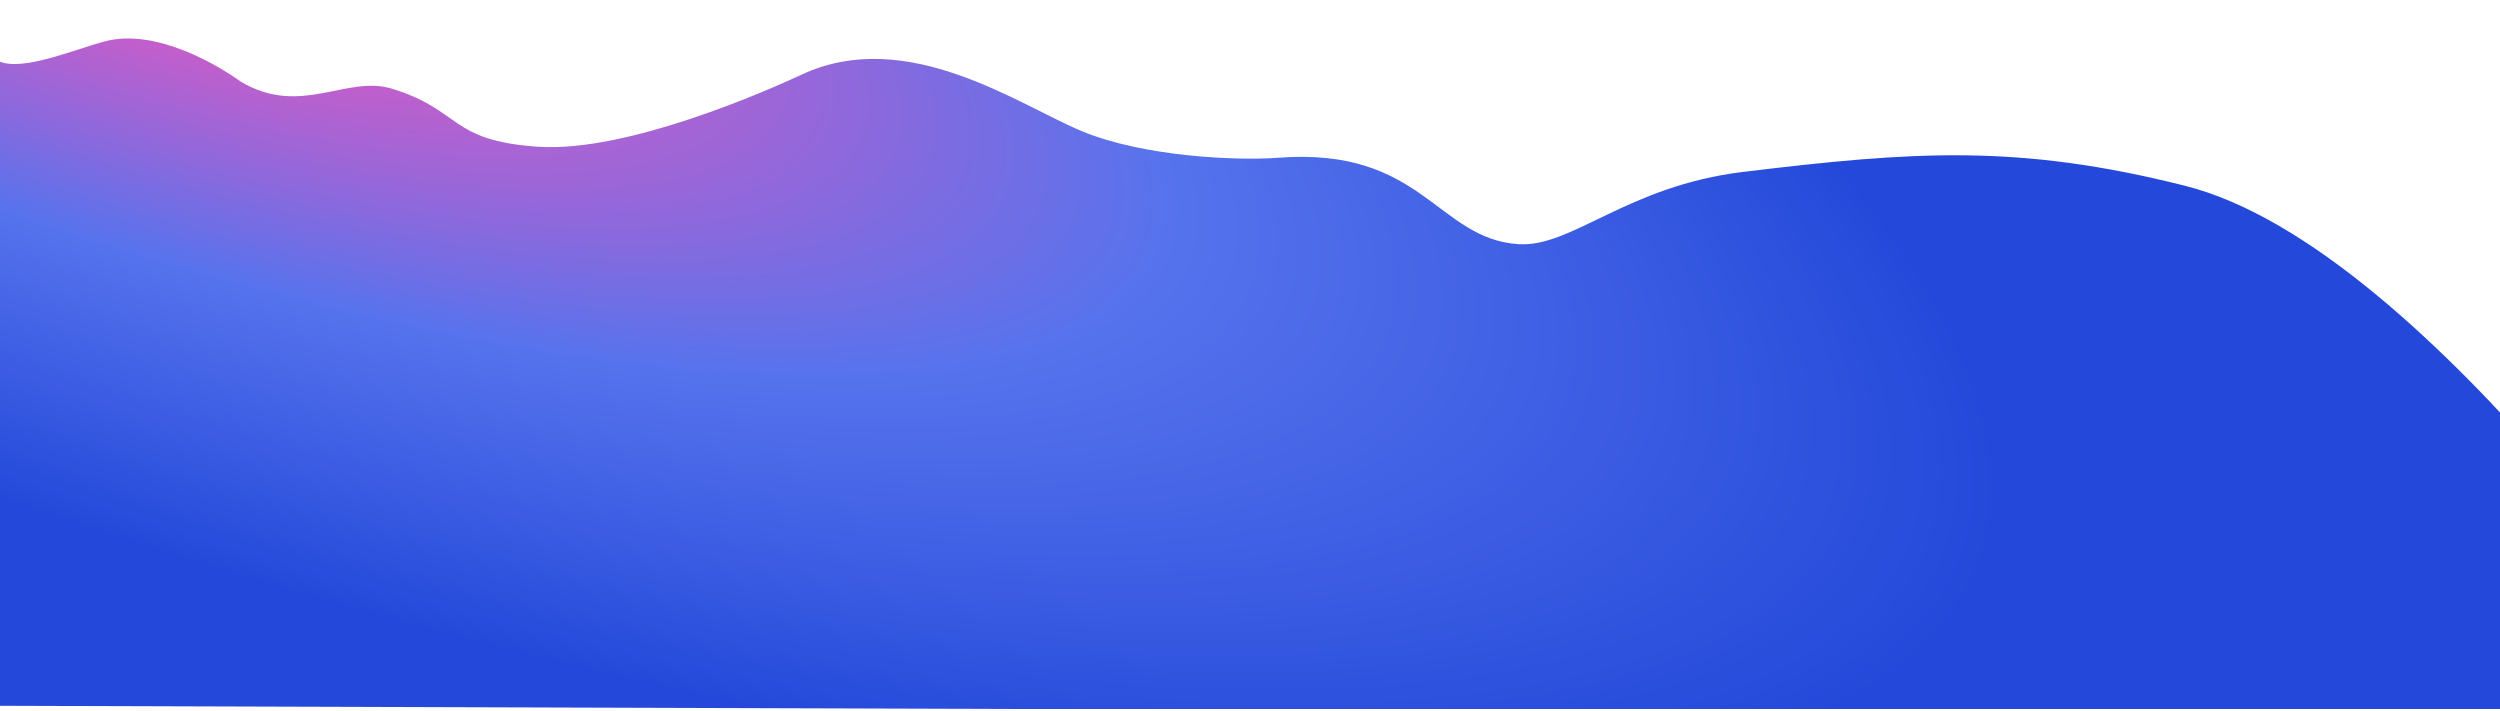
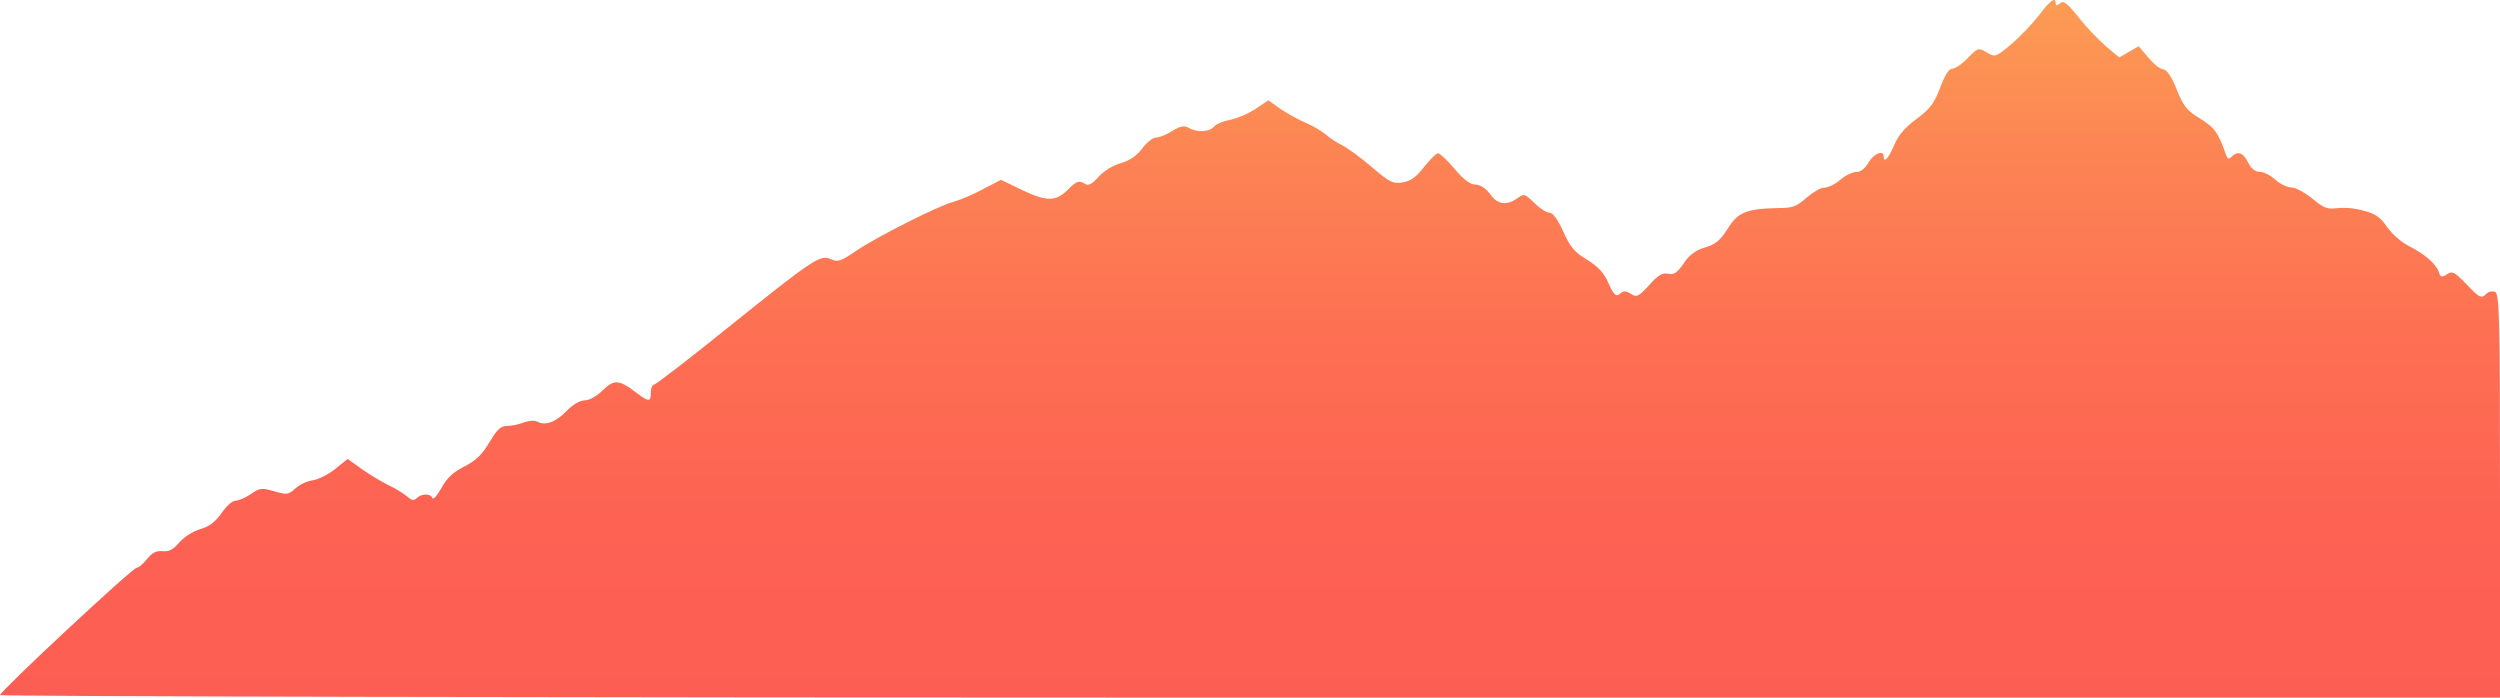
- <svg xmlns="http://www.w3.org/2000/svg" width="1440" height="409" viewBox="0 0 1440 409" fill="none">
-   <path d="M736.228 90.858C819.502 84.522 827.636 137.668 874.716 140.641C905.503 142.586 936.949 107.132 1004.15 99.004C1101.83 87.191 1162.13 82.732 1258.5 106.989C1400.76 142.795 1575.3 408.395 1575.3 408.395H586.084L-207.845 405.87V82.523C-193.486 80.193 -136.932 72.562 -123.342 60.679C-106.355 45.825 -97.254 60.679 -90.58 60.679C-83.906 60.679 -54.594 17.797 -43.674 3.817C-32.753 -10.163 -15.765 23.913 -3.631 33.525C8.503 43.136 39.214 29.626 60.073 23.913C89.95 15.731 126.694 38.373 138.828 47.111C173.224 67.486 199.651 43.083 225.723 51.068C266.002 63.404 258.332 81.027 309.902 84.522C361.471 88.017 443.159 51.623 461.967 42.885C522.612 14.711 587.289 60.679 623.084 75.533C658.88 90.387 712.747 92.645 736.228 90.858Z" fill="url(#paint0_radial)" />
+ <svg xmlns="http://www.w3.org/2000/svg" viewBox="0 0 990.1 276.28">
  <defs>
-     <radialGradient id="paint0_radial" cx="0" cy="0" r="1" gradientUnits="userSpaceOnUse" gradientTransform="translate(-3.28047 -109.933) rotate(20.7413) scale(1232.34 375.403)">
-       <stop stop-color="#E754A6" />
-       <stop offset="0.195" stop-color="#DF59C3" />
-       <stop offset="0.582" stop-color="#5673ED" />
-       <stop offset="1" stop-color="#2449DA" />
-     </radialGradient>
+     <style>.cls-1{fill-rule:evenodd;fill:url(#linear-gradient);}</style>
+     <linearGradient id="linear-gradient" x1="495.05" y1="276.28" x2="495.05" gradientUnits="userSpaceOnUse">
+       <stop offset="0" stop-color="#fd5e53" />
+       <stop offset="0.25" stop-color="#fd6253" />
+       <stop offset="0.51" stop-color="#fd6f53" />
+       <stop offset="0.77" stop-color="#fc8354" />
+       <stop offset="1" stop-color="#fc9c54" />
+     </linearGradient>
  </defs>
+   <g id="Layer_2" data-name="Layer 2">
+     <g id="Layer_1-2" data-name="Layer 1">
+       <path class="cls-1" d="M807.44,6.14a93.58,93.58,0,0,1-10.9,11.4c-6.2,5.08-6.32,5.21-9.67,3.23s-3.59-1.86-7.55,2.23c-2.23,2.35-5,4.21-6.2,4.21s-2.85,2.35-4.71,7.43c-2.35,6.2-3.84,8.31-9.29,12.4-4.71,3.47-7.31,6.44-8.92,10.41C748,62.65,746,64.88,746,61.91c0-2.73-4-1-6,2.47-1.36,2.36-3.09,3.72-4.83,3.72-1.49,0-4.34,1.37-6.32,3.1s-4.83,3.1-6.32,3.1-4.58,1.86-7.06,4c-3.84,3.47-5.58,4.09-10.91,4.09-12.88.25-16.23,1.61-20.32,8.18-3,4.71-4.83,6.2-9,7.44a14.28,14.28,0,0,0-8.43,6.32c-2.6,3.71-3.84,4.58-6.07,4.09s-4,.37-7.56,4.46c-4.22,4.58-5,5-7.31,3.47-2-1.24-2.85-1.24-4.34,0s-2.35.62-4.46-4.09c-1.74-4.09-4-6.57-8.55-9.42-5-3-6.69-5.08-9.42-11.15-2.11-4.71-4.09-7.44-5.45-7.44-1.12,0-3.84-1.73-5.95-3.84-3.84-3.72-4.09-3.84-6.82-1.86-4.33,3-7.8,2.48-10.78-1.73-1.73-2.36-4-3.72-5.82-3.72s-4.59-1.86-8.18-6.2c-2.85-3.34-5.82-6.19-6.57-6.19s-3.22,2.48-5.57,5.45c-3.1,4-5.33,5.58-8.43,6.07-3.84.62-5.2,0-12.14-6-4.34-3.71-9.79-7.68-12-8.79a35.62,35.62,0,0,1-6.57-4.34,35.58,35.58,0,0,0-7.44-4.34,72.81,72.81,0,0,1-10-5.45l-5.08-3.59L497,43.32a35.23,35.23,0,0,1-10,4.21c-2.47.37-5.32,1.61-6.19,2.6-1.74,2.11-6.57,2.48-10,.5-1.86-1-3.34-.74-6.57,1.24-2.23,1.49-5.2,2.6-6.44,2.6s-3.72,2-5.45,4.34a15.64,15.64,0,0,1-8.55,5.82,20.78,20.78,0,0,0-8.8,5.45c-2.35,2.73-4,3.6-5.08,2.85-2.6-1.61-3.47-1.36-7.06,2.24-4.71,4.7-8.31,4.7-18,.12l-8.43-4.09-7.68,4A68.61,68.61,0,0,1,377.45,80c-5.33,1.24-30.11,13.75-38.16,19.21-6.2,4.21-7.44,4.7-10.17,3.47-4.21-2-6.81-.25-40.76,27-15.49,12.51-28.75,22.68-29.37,22.68s-1.24,1.36-1.24,3.09c0,4-.75,3.85-6.69-.62s-8.06-4.58-12.64,0c-2.11,2.11-5,3.72-6.82,3.72s-4.71,1.61-7.19,4.21c-4.33,4.47-8.55,5.95-11.64,4.22-1.12-.62-3.35-.37-5.46.37a21.54,21.54,0,0,1-6.56,1.36c-2.48,0-3.85,1.37-6.82,6.32s-5.2,7.19-9.91,9.67c-4.46,2.23-7.07,4.58-9.17,8.55-1.74,3-3.22,4.83-3.6,4-.62-1.85-4.33-1.85-6.19,0-1.12,1.12-2,1-3.6-.49a42.13,42.13,0,0,0-7.8-4.71,95.47,95.47,0,0,1-10.78-6.57l-5.21-3.72-4.95,4c-2.73,2.23-6.82,4.21-8.93,4.46a14.53,14.53,0,0,0-6.81,3.22c-2.73,2.48-3.35,2.6-8.43,1.12s-5.82-1.24-9.17,1.11c-2.11,1.37-4.71,2.61-6.07,2.61s-3.72,2.23-5.58,4.95c-2.35,3.35-4.83,5.33-8.42,6.32A20.07,20.07,0,0,0,71,214.82c-2.35,2.85-4.08,3.72-6.56,3.47s-4.09.5-6.2,3.1c-1.49,1.86-3.34,3.47-4.09,3.47C52.42,224.86,0,273.8,0,275.29c0,.5,222.8,1,495.05,1H990.1V196.36c0-71.5-.25-80.05-2-80.8a3.4,3.4,0,0,0-3.35.75c-2.11,2.1-2.73,1.73-8.18-4-4.46-4.58-5.33-5.08-7.43-3.72s-2.61,1.24-3.22-.74c-1-3.22-5.58-7.19-11.9-10.41a26.85,26.85,0,0,1-8.68-7.56c-2.6-3.84-4.46-5.2-9.29-6.44a29.15,29.15,0,0,0-10.53-1c-3.72.49-5.21,0-9.67-3.72-3-2.48-6.69-4.46-8.3-4.46s-4.58-1.37-6.44-3.1-4.59-3.1-6.08-3.1c-1.85,0-3.47-1.24-4.7-3.72-2-4-4.09-4.7-6.57-2.23-1.12,1.12-1.61.87-2.23-1-3.1-8.8-4.46-10.53-10.16-14.12-5.33-3.23-6.7-5-9.3-11.53-2-5.08-3.84-7.8-5.33-8s-4.09-2.36-6.07-4.84L847,18.29l-3.84,2.23-3.84,2.23-5.2-4.34A96.08,96.08,0,0,1,823.31,7c-4.59-5.82-6.08-6.94-7.44-5.7-1.24,1-1.73,1-1.73,0C814.14-1.42,812,.07,807.44,6.14Z" />
+     </g>
+   </g>
</svg>
